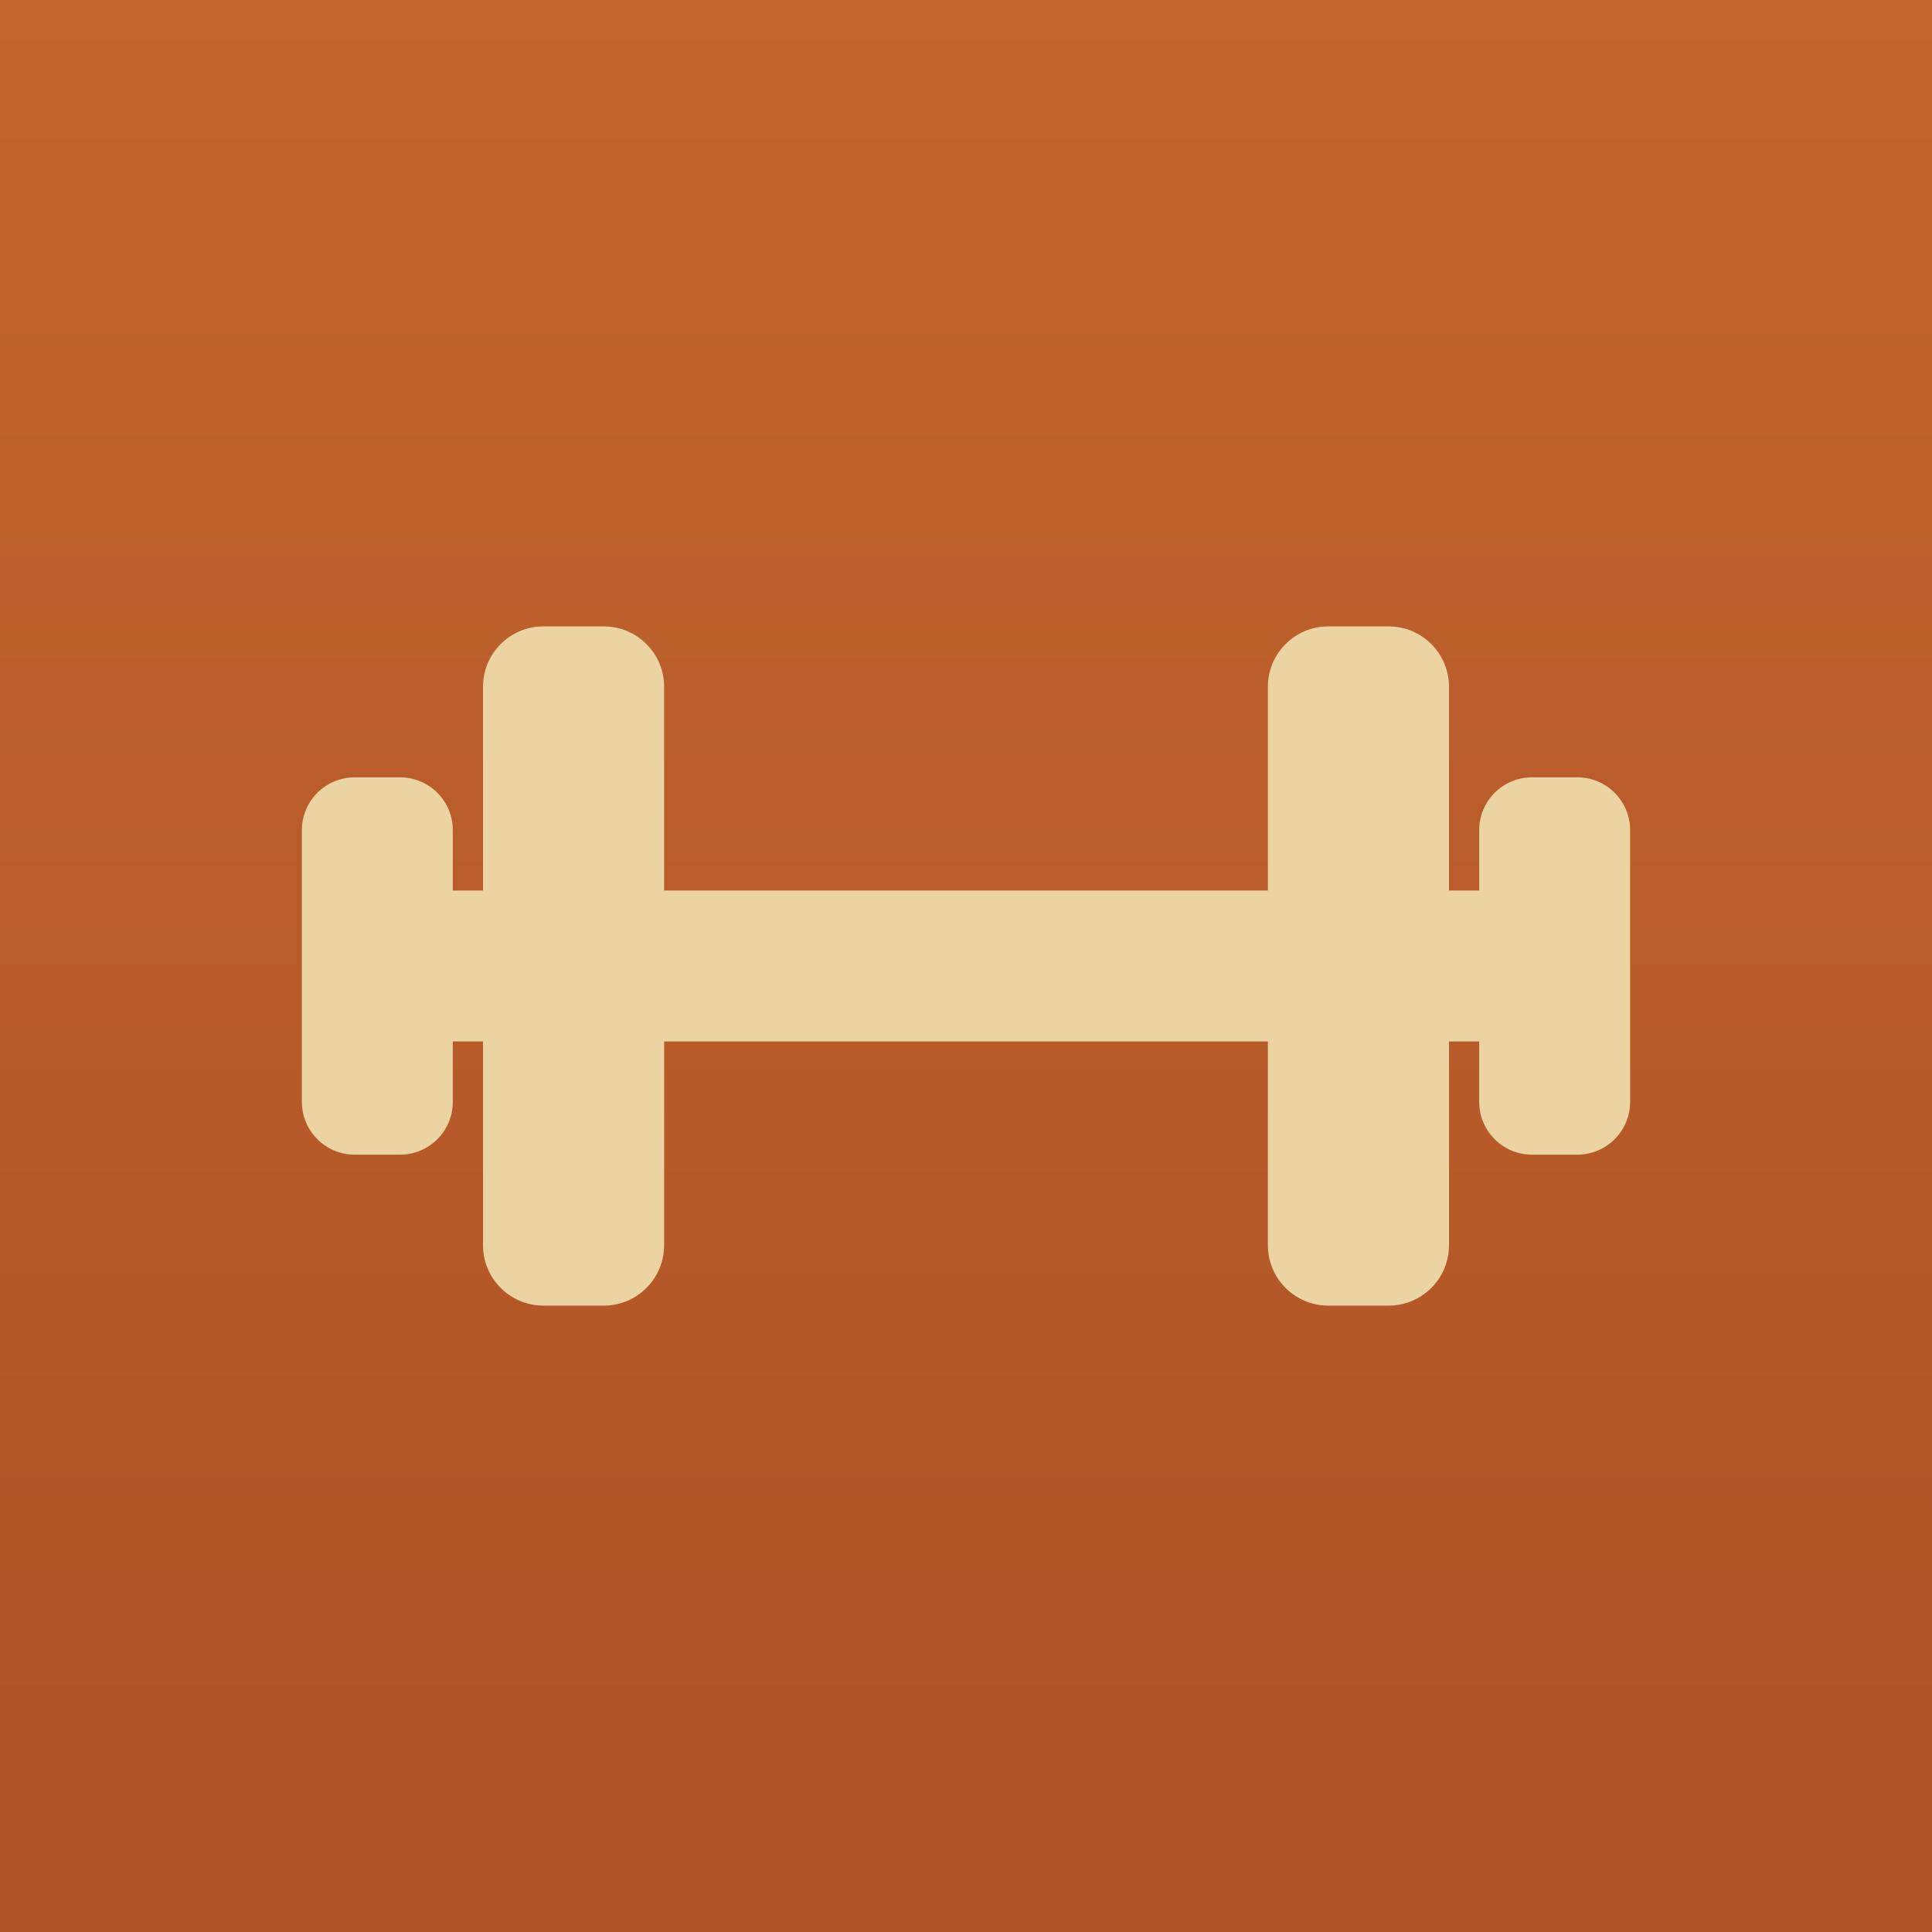
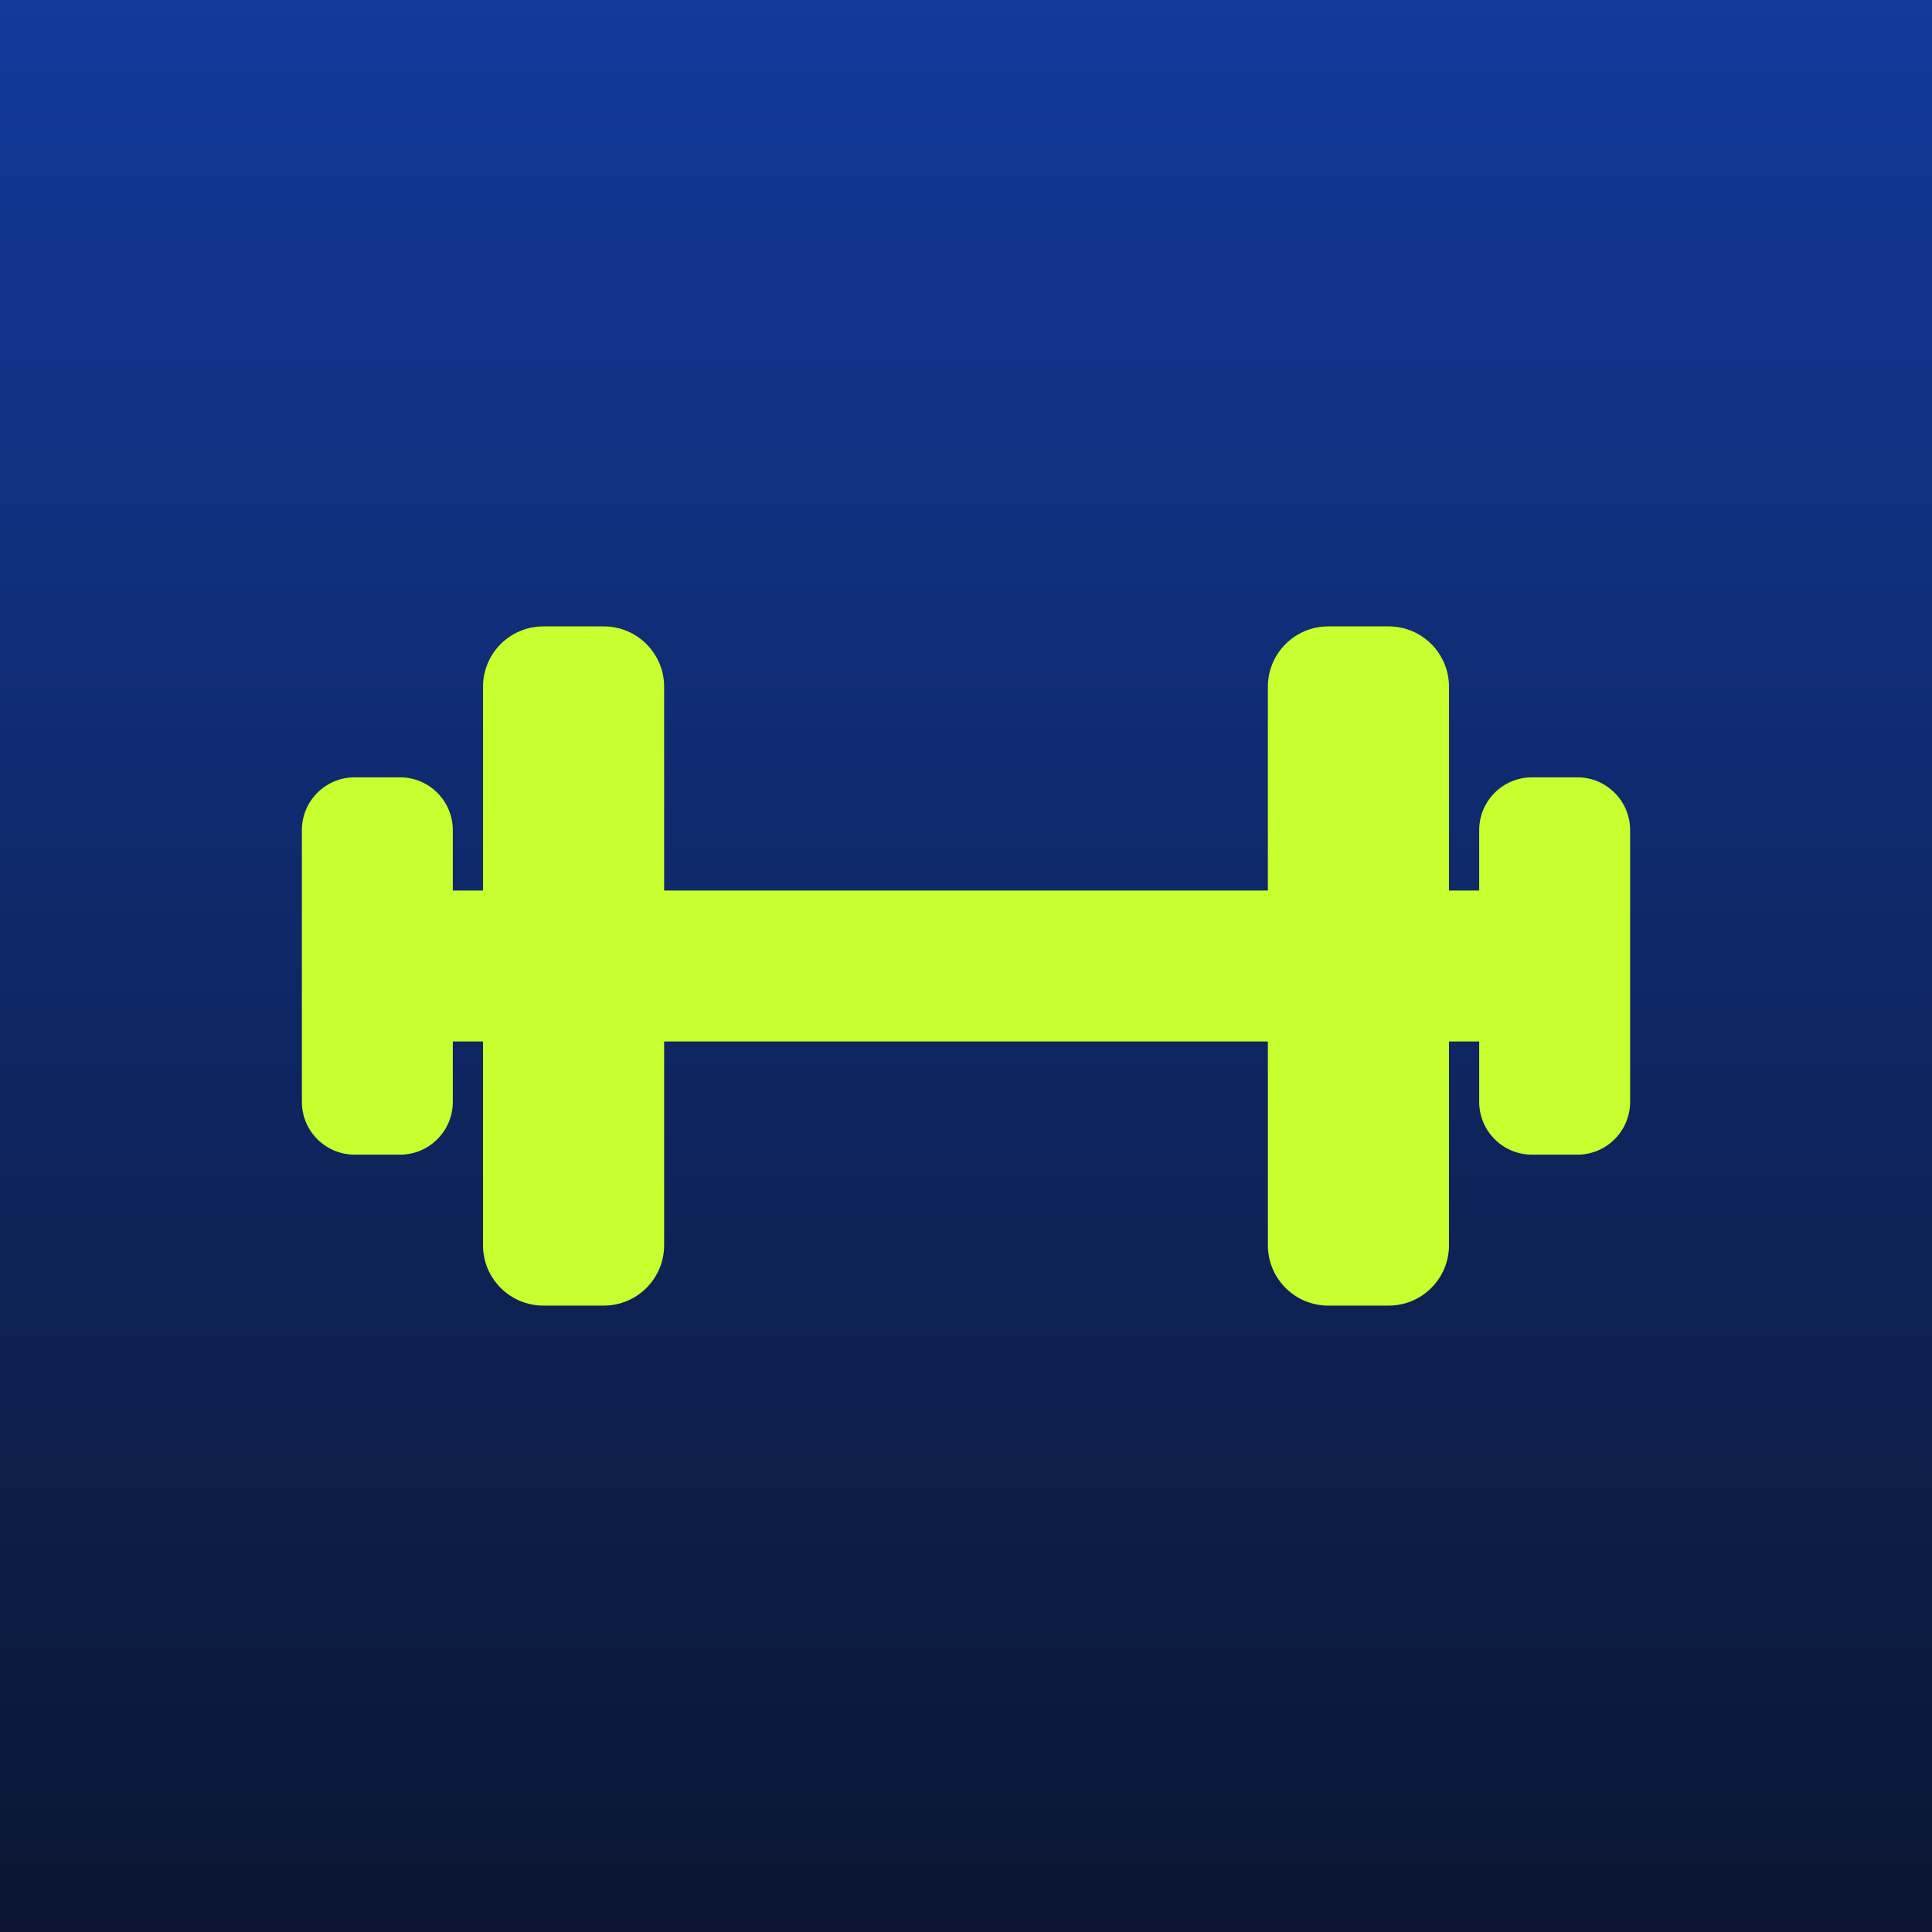
<svg xmlns="http://www.w3.org/2000/svg" viewBox="0 0 512 512">
  <defs>
    <linearGradient id="g" x1="0" y1="0" x2="0" y2="1">
-       <stop offset="0" stop-color="#c2652f" />
-       <stop offset="1" stop-color="#ae5224" />
+       <stop offset="0" stop-color="#123a9c" />
+       <stop offset="1" stop-color="#0b1530" />
    </linearGradient>
  </defs>
  <rect width="512" height="512" fill="url(#g)" />
-   <g fill="#ebd3a2">
+   <g fill="#c8ff2e">
    <rect x="96" y="236" width="320" height="40" rx="12" />
    <rect x="128" y="166" width="48" height="180" rx="16" />
    <rect x="336" y="166" width="48" height="180" rx="16" />
    <rect x="80" y="206" width="40" height="100" rx="14" />
    <rect x="392" y="206" width="40" height="100" rx="14" />
  </g>
</svg>
